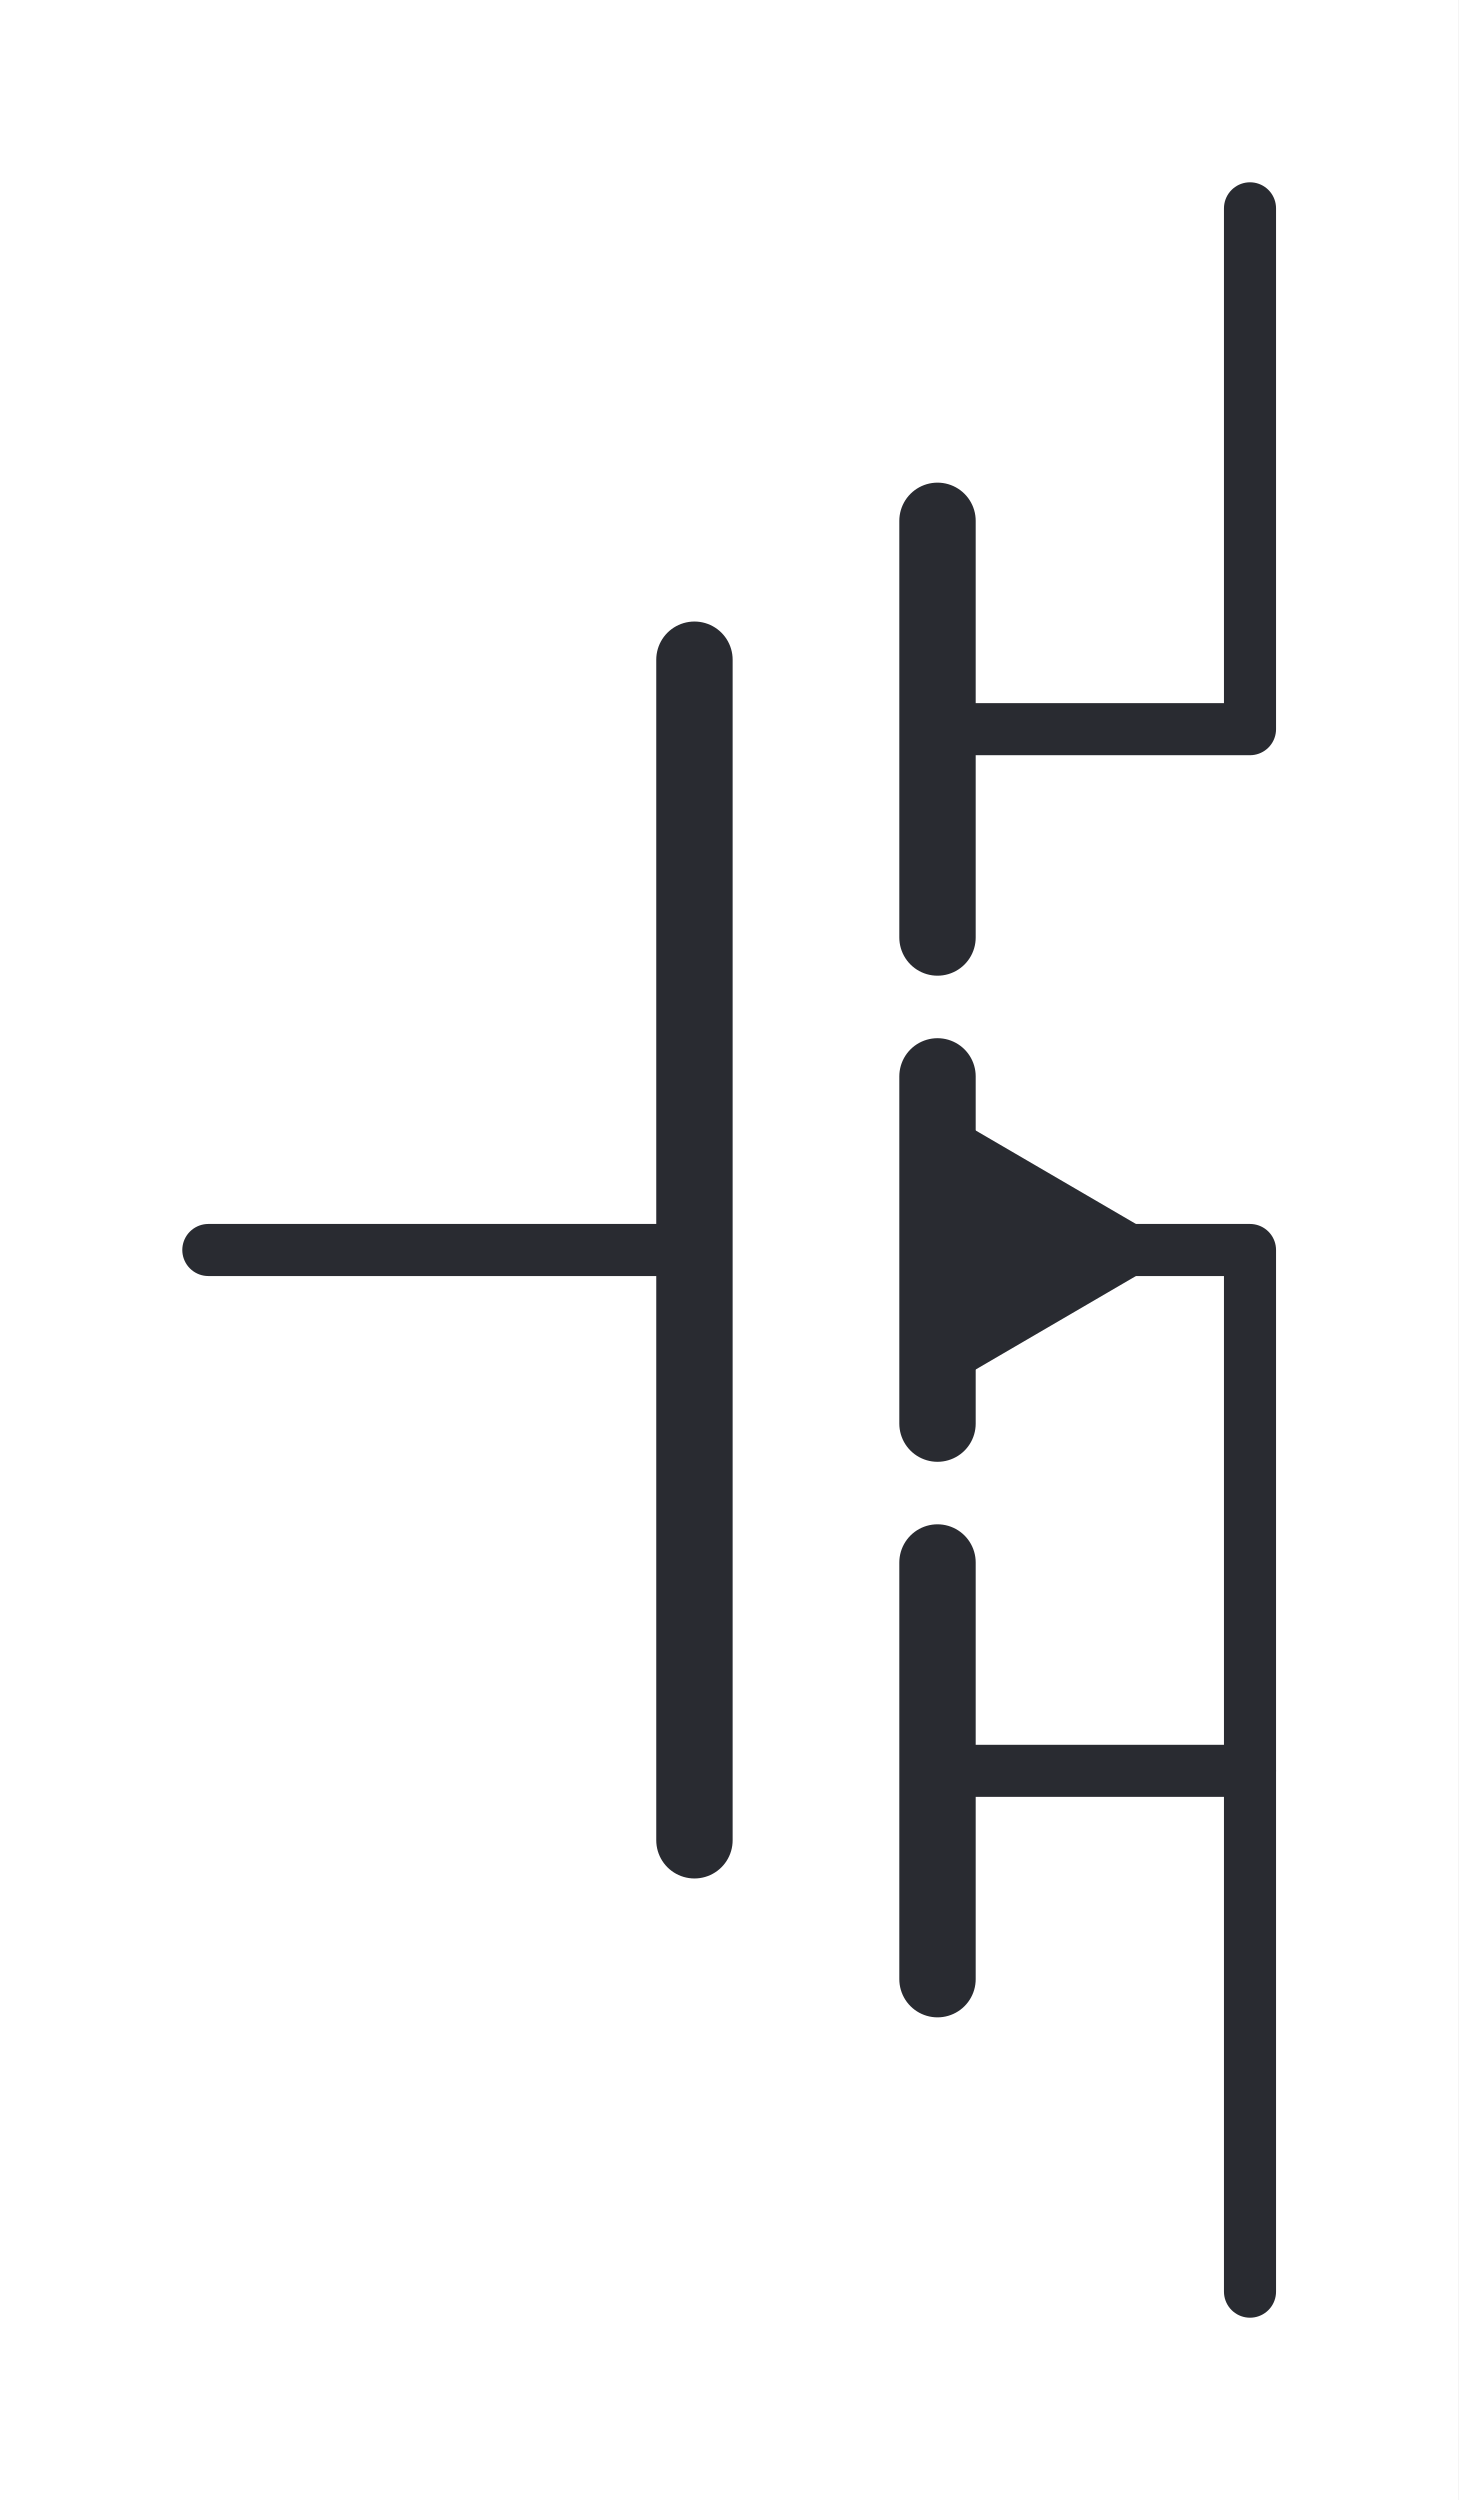
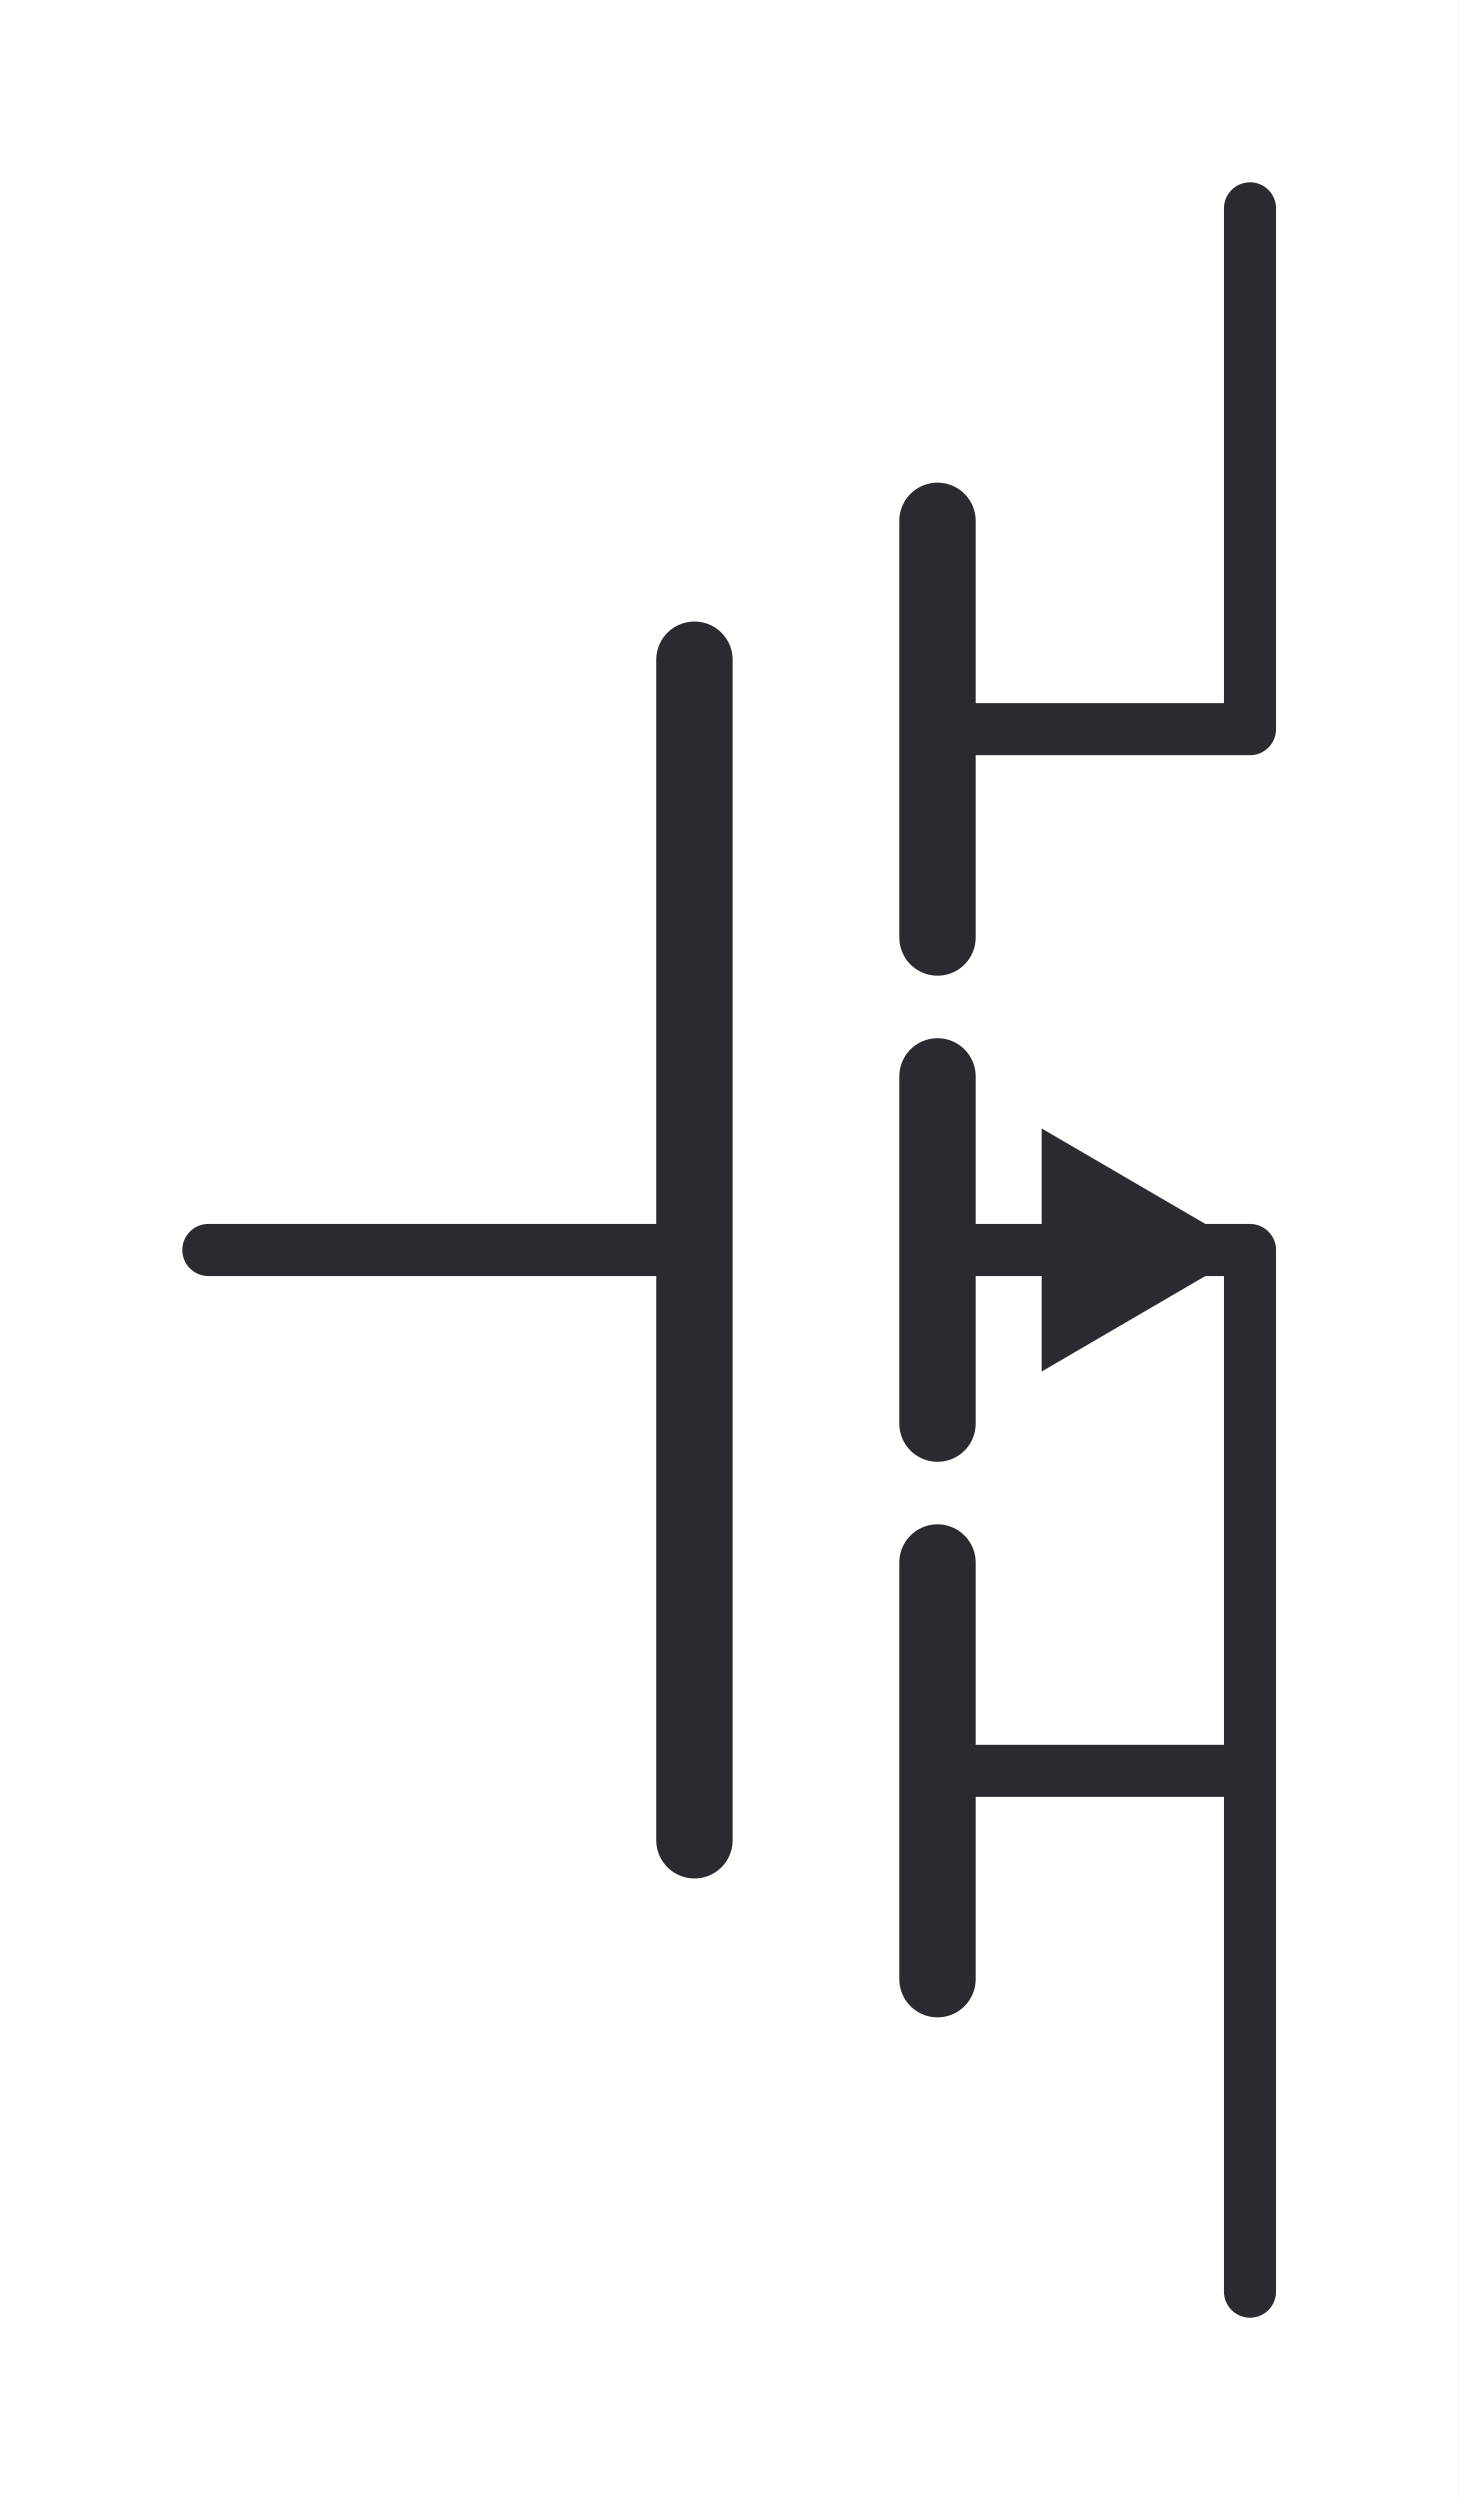
<svg xmlns="http://www.w3.org/2000/svg" viewBox="-36 -36 42 72" width="42" height="72" role="img" aria-label="schematic">
  <style>
.w { fill: none; stroke: #292b31; stroke-width: 1.5; stroke-linejoin: round; stroke-linecap: round; }
.wire { stroke: #292b31; }
.plate { stroke-width: 2.2; }
.bus { stroke-width: 3.4; }
.acc { stroke: #23699f; stroke-width: 2.2; }
.para { stroke-dasharray: 5 3; }
.rule { stroke-dasharray: 2 4; }
.thin { stroke-width: 1; }
.accf { fill: #23699f; }
.dot, .arrow { fill: #292b31; }
.jn { fill: #292b31; }
.acc.arrow, .acc.dot { fill: #23699f; stroke: none; }
.amp { fill: #ffffff; stroke: #292b31; stroke-width: 1.6; }
.amp.acc { stroke: #23699f; }
.pad { fill: #ffffff; stroke: #292b31; stroke-width: 1; }
.term { fill: #ffffff; stroke: #292b31; stroke-width: 2.2; }
.flag { fill: #eef0f4; stroke: #292b31; stroke-width: 1; }
.box { fill: #eef0f4; stroke: #292b31; stroke-width: 1.6; }
.accbox { fill: #dbe8f3; stroke: #292b31; stroke-width: 1.6; }
.grp { fill: #eef0f4; stroke: none; }
.frame { fill: none; stroke: #d3d6df; stroke-width: 1; }
.hl { fill: none; stroke: #23699f; stroke-width: 2.2; stroke-dasharray: 6 4; }
.callacc { fill: #23699f; stroke: none; }
.tdata { fill: #ffffff; stroke: #292b31; stroke-width: 1.5; stroke-linejoin: round; }
.tdata2 { fill: #dbe8f3; stroke: #292b31; stroke-width: 1.5; stroke-linejoin: round; }
.tx { fill: #d3d6df; stroke: #292b31; stroke-width: 1.5; stroke-linejoin: round; }
.gap { fill: #ffffff; stroke: none; }
.grid { fill: none; stroke: #d3d6df; stroke-width: 1; stroke-dasharray: 2 3; }
.callink { fill: #292b31; stroke: none; }
text { font-family: "JetBrains Mono", "Inter", ui-monospace, monospace; fill: #292b31; }
.lbl, .ref { font-size: 12px; font-weight: 500; }
.ref { font-style: normal; }
.val { font-size: 11.5px; fill: #545866; }
.valsm { font-size: 10.5px; fill: #545866; }
.node { font-size: 12px; font-weight: 500; font-style: italic; }
.net { font-size: 11px; font-weight: 500; }
.pin { font-size: 13px; font-weight: 600; }
.termlbl { font-size: 12.5px; font-weight: 600; }
.accl { font-size: 12px; font-weight: 600; fill: #23699f; font-style: normal; }
.grplbl { font-size: 10px; font-weight: 600; letter-spacing: .08em; fill: #545866; }
.note { font-family: "Inter", system-ui, sans-serif; font-size: 12px; fill: #545866; }
.title { font-family: "Inter", system-ui, sans-serif; font-size: 15px; font-weight: 600; }
.callnum { font-family: "Inter", system-ui, sans-serif; font-size: 11px; font-weight: 600; fill: #ffffff; }
</style>
  <rect x="-36" y="-36" width="42" height="72" fill="#ffffff" />
  <polyline class="w" points="0,-30 0,-15 -9,-15" />
  <polyline class="w" points="0,30 0,15 -9,15" />
  <polyline class="w" points="-9,0 0,0 0,15" />
  <polyline class="w plate" points="-9,-21 -9,-9" />
  <polyline class="w plate" points="-9,-5 -9,5" />
  <polyline class="w plate" points="-9,9 -9,21" />
  <polyline class="w plate" points="-16,-17 -16,17" />
  <polyline class="w" points="-30,0 -16,0" />
-   <polygon class="arrow" points="-2,0 -8,-3.5 -8,3.5" />
+   <polygon class="arrow" points="0,0 -6,-3.5 -6,3.5" />
</svg>
